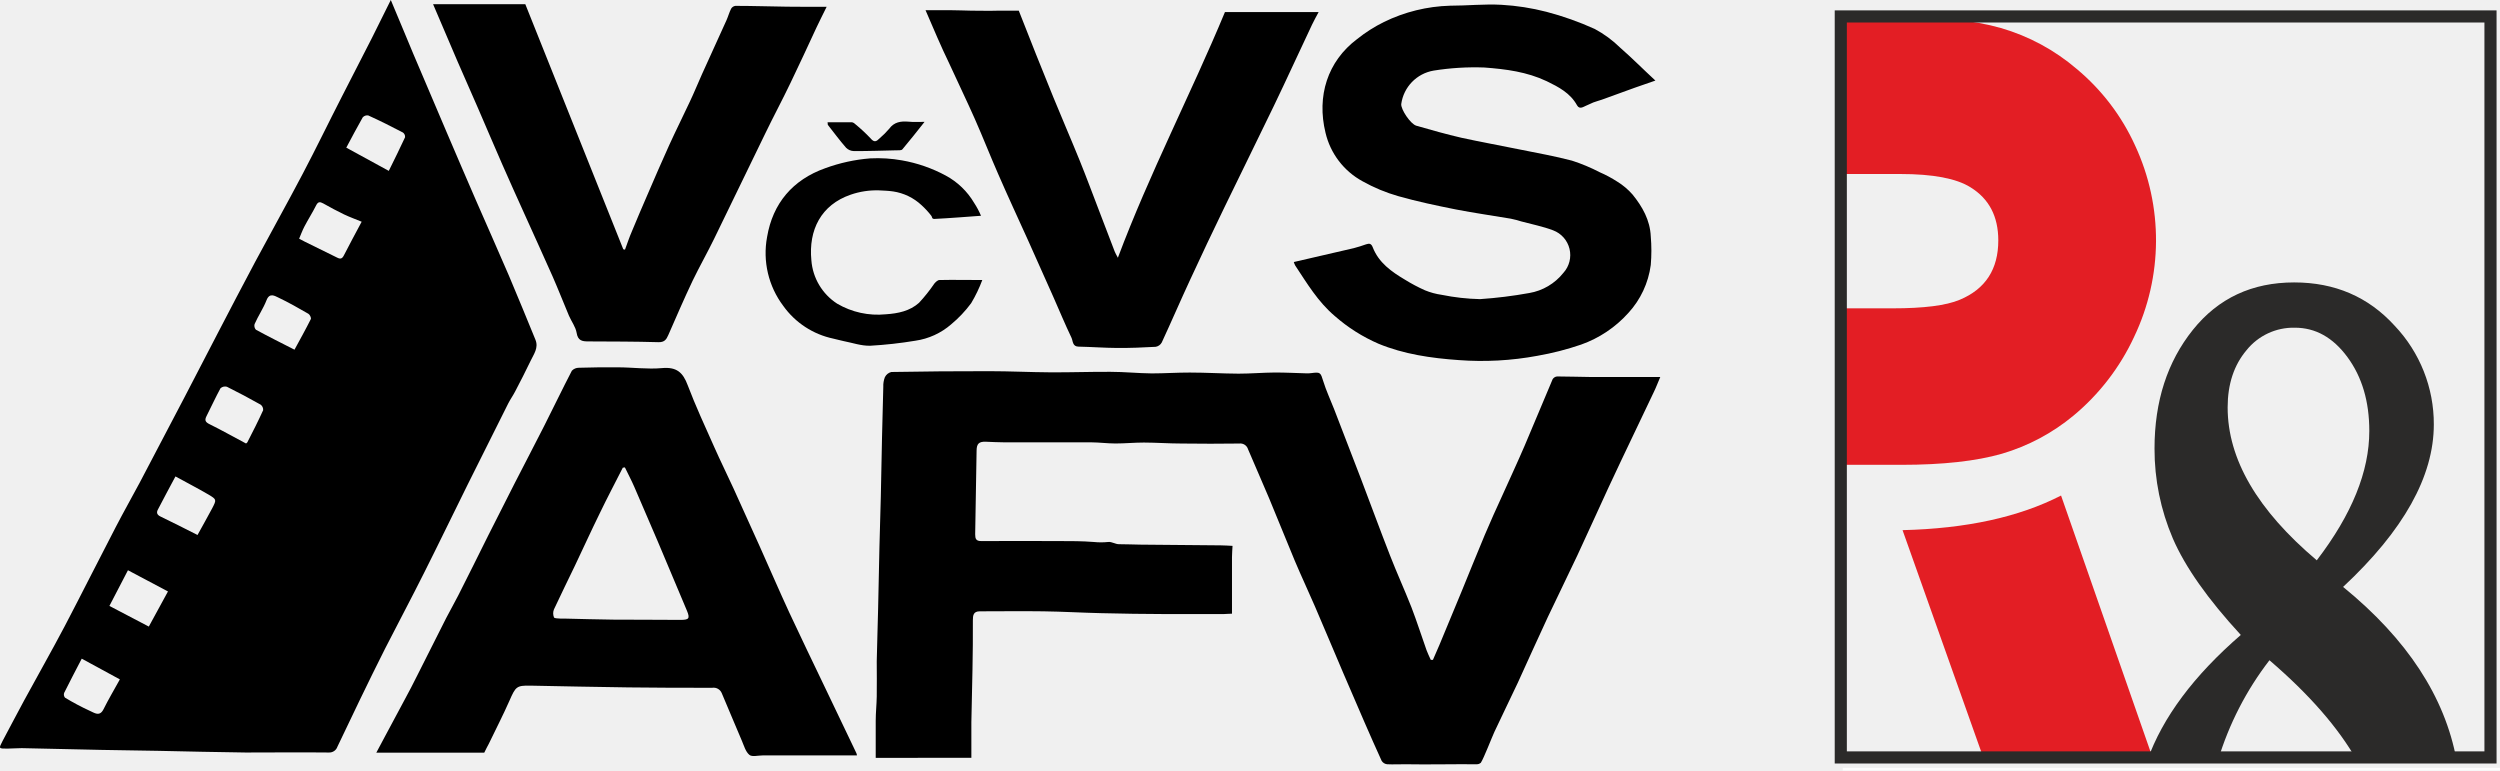
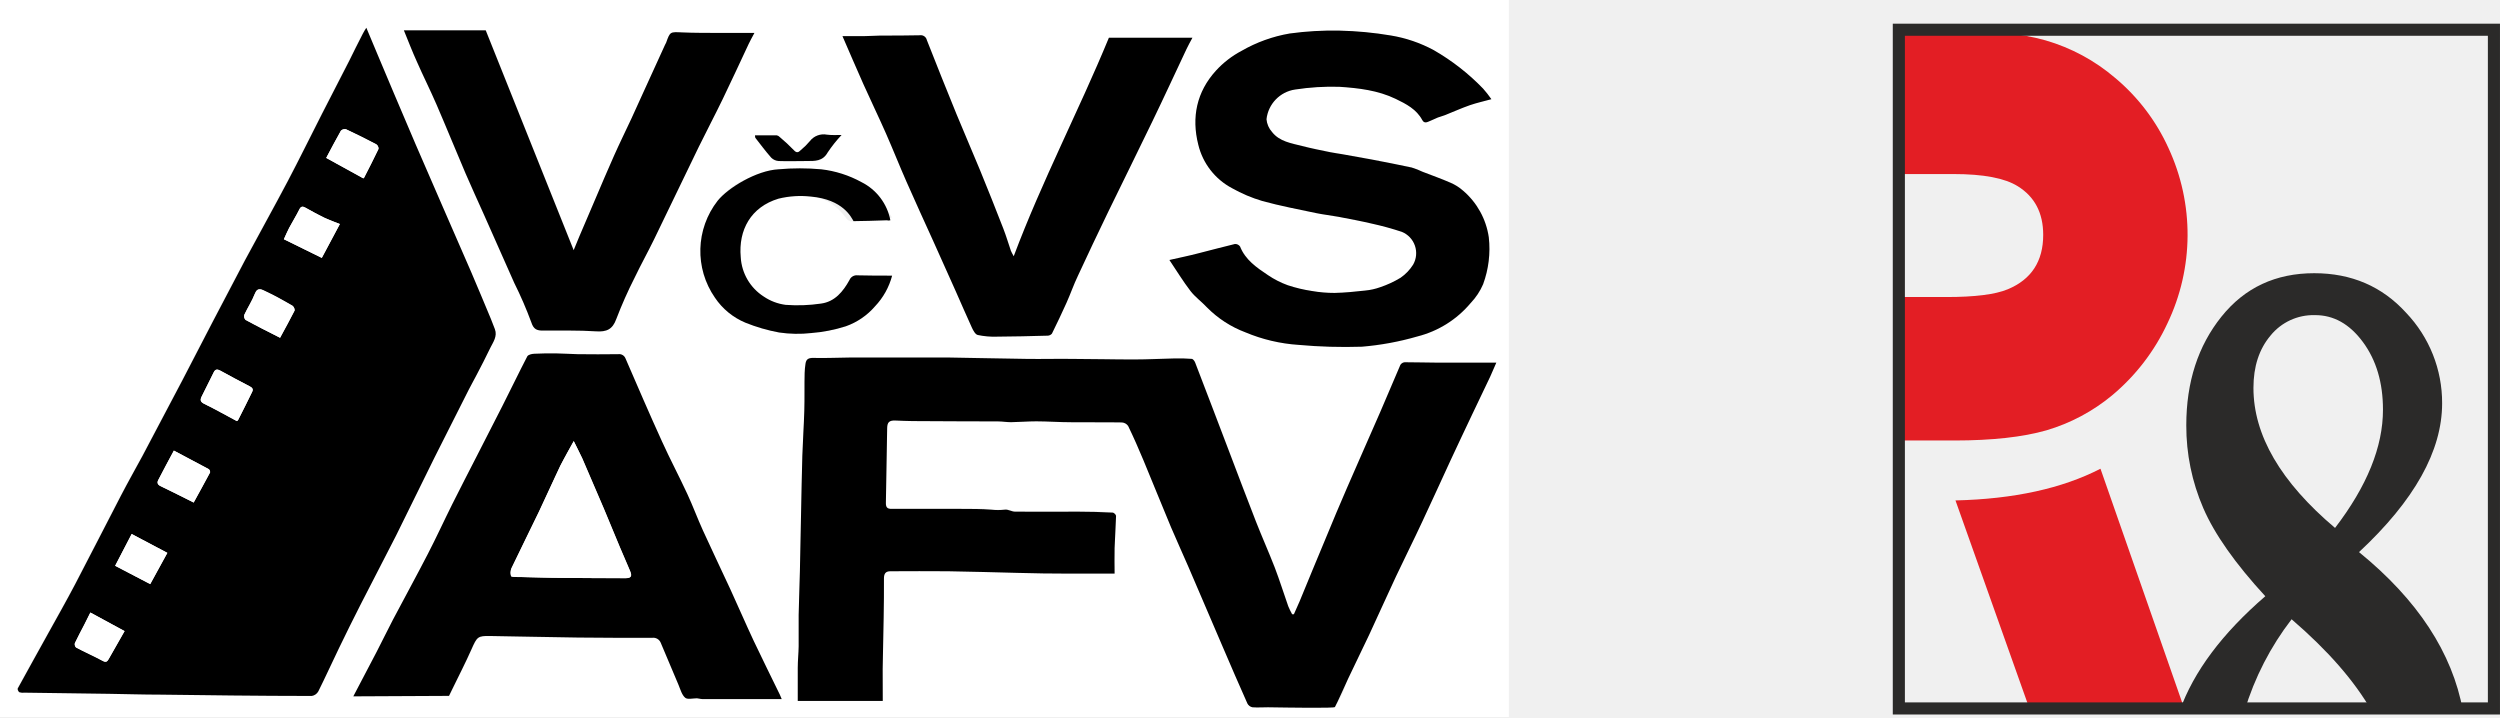
- <svg xmlns="http://www.w3.org/2000/svg" id="Vrstva_1" data-name="Vrstva 1" viewBox="0 0 583.61 179.87">
+ <svg xmlns="http://www.w3.org/2000/svg" id="Vrstva_1" data-name="Vrstva 1" viewBox="0 0 584.45 167.63">
  <defs>
-     <style>.cls-1{fill:#2b2a29;}.cls-2{fill:#e31e24;}.cls-3{fill:#fefefe;}.cls-4{fill:none;stroke:#2b2a29;stroke-miterlimit:22.93;stroke-width:2.83px;}</style>
+     <style>.cls-1{fill:#2b2a29;}.cls-2{fill:#e31e24;}.cls-3{fill:#fefefe;}.cls-4{fill:none;stroke:#2b2a29;stroke-miterlimit:22.93;stroke-width:2.83px;}.cls-5{fill:#fff;}</style>
  </defs>
-   <path class="cls-1" d="M543.44,475q12.24-16,12.23-30.16c0-6.88-1.7-12.61-5.1-17.23s-7.5-6.87-12.27-6.87A14.06,14.06,0,0,0,527,426c-2.92,3.47-4.4,7.91-4.4,13.34q0,18.14,20.82,35.71m-17.75,17.41q-11.54-12.52-15.86-22.51a52.94,52.94,0,0,1-4.28-21c0-11.06,3-20.26,8.94-27.69s13.86-11.09,23.66-11.09q14.25,0,23.44,10.09a33.29,33.29,0,0,1,9.16,23.07q0,18.18-21.18,37.92,22.42,18.26,26.49,40.45h-23.3q-6.51-11.44-20.38-23.33a72.62,72.62,0,0,0-12,23.33H503.87Q509.2,506.72,525.69,492.45Z" transform="translate(-2.57 -344.24)" />
-   <path class="cls-2" d="M465.58,521.16,446.71,468q22.29-.53,37-8.08l21.37,61.2Zm-33.29-68.41V416.22h12.13c7.21,0,12.44-.65,15.64-2,6-2.5,9-7.12,9-13.86,0-5.61-2.16-9.72-6.48-12.39-3.32-2.08-8.76-3.11-16.41-3.11h-13.9v-36.8H444q16.14,0,25.66,2.72a47.61,47.61,0,0,1,17.7,9.55A50.44,50.44,0,0,1,501,378.22a52.39,52.39,0,0,1-.25,44.69,52.75,52.75,0,0,1-14.13,18.35,46.86,46.86,0,0,1-16.71,8.9q-9,2.59-23.45,2.59Z" transform="translate(-2.57 -344.24)" />
-   <rect class="cls-3" x="430.19" y="179.25" width="153.42" height="0.62" />
-   <rect class="cls-4" x="429.72" y="3.84" width="151.67" height="172.98" />
-   <path d="M93.8,344.24c1.21,2.89,2.2,5.28,3.21,7.67q2,4.86,4.09,9.71l5.72,13.44c2.26,5.27,4.51,10.55,6.8,15.81,2.56,5.9,5.21,11.77,7.74,17.69,2.13,5,4.15,10,6.21,15,.77,1.88-.4,3.36-1.12,4.89-1.15,2.43-2.4,4.82-3.64,7.21-.49.94-1.12,1.82-1.6,2.77q-4.74,9.43-9.45,18.9c-3.39,6.83-6.7,13.7-10.13,20.52-3,6-6.12,11.84-9.15,17.78-2,3.93-3.91,7.89-5.84,11.85-1.78,3.68-3.52,7.39-5.3,11.07a2,2,0,0,1-2,1.36c-6.48-.07-13,0-19.42,0-6.77-.07-13.54-.26-20.31-.39-4.44-.08-8.87-.13-13.3-.22-6.22-.13-12.44-.29-18.66-.41-1.13,0-2.26.1-3.39.11-2.05,0-2,0-1.09-1.78,1.7-3.17,3.35-6.37,5.07-9.53,3.14-5.78,6.4-11.5,9.47-17.33,4-7.64,7.87-15.37,11.84-23,1.83-3.53,3.79-7,5.65-10.48q5.19-9.84,10.34-19.71c2.66-5.09,5.27-10.19,7.93-15.28,2.88-5.53,5.75-11.06,8.69-16.56,3.66-6.84,7.45-13.61,11.06-20.48,3.11-5.9,6-11.89,9.05-17.84,2.37-4.65,4.77-9.29,7.14-13.94C90.84,350.2,92.21,347.42,93.8,344.24ZM87,396c-1.45-.6-2.82-1.09-4.12-1.71-1.65-.79-3.26-1.66-4.85-2.56-.79-.44-1.23-.41-1.67.47-.85,1.68-1.86,3.27-2.73,4.93-.48.92-.83,1.9-1.23,2.83l1.27.67,7.65,3.77c.72.36,1.13.25,1.53-.55C84.11,401.35,85.49,398.86,87,396ZM60,447.77s.25-.15.33-.31C61.59,445,62.86,442.52,64,440a1.48,1.48,0,0,0-.57-1.29c-2.6-1.46-5.23-2.87-7.9-4.19a1.59,1.59,0,0,0-1.49.36c-1.16,2.13-2.17,4.35-3.27,6.52-.47.93-.27,1.38.71,1.86C54.31,444.65,57,446.19,60,447.77ZM48.68,469.13c1.18-2.14,2.35-4.2,3.46-6.3,1-1.94,1-2-.87-3.12-2.52-1.46-5.1-2.81-7.74-4.25-1.43,2.69-2.81,5.22-4.12,7.77-.34.65-.21,1.18.59,1.57C42.86,466.17,45.69,467.62,48.68,469.13Zm44.65-85c1.27-2.59,2.58-5.2,3.8-7.85a1.21,1.21,0,0,0-.48-1.09c-2.67-1.4-5.37-2.76-8.11-4a1.41,1.41,0,0,0-1.29.44c-1.33,2.33-2.57,4.71-3.84,7.08Zm-22,41.72c1.31-2.41,2.61-4.74,3.8-7.12.14-.27-.23-1.05-.57-1.24-2.31-1.33-4.63-2.66-7-3.78-.84-.39-2.07-1.22-2.78.63S62.83,418,62,419.9a1.38,1.38,0,0,0,.31,1.31C65.2,422.79,68.18,424.27,71.33,425.88ZM41.78,482.31l-9.34-4.95-4.33,8.33,9.2,4.82ZM30.55,502.84,21.65,498c-1.5,2.9-2.84,5.44-4.11,8a1.16,1.16,0,0,0,.2,1.1,57.25,57.25,0,0,0,5.84,3.1c1,.42,2.24,1.45,3.16-.4C27.86,507.54,29.16,505.36,30.55,502.84Z" transform="translate(-2.57 -344.24)" />
-   <path d="M207,521.16c0-2.81,0-5.73,0-8.64,0-1.89.21-3.78.24-5.66.05-2.75,0-5.5,0-8.25.08-4.09.23-8.17.32-12.25.12-4.82.19-9.63.31-14.45.09-3.9.23-7.79.32-11.69.11-4.6.18-9.2.28-13.8.09-4,.18-7.93.3-11.89a5.53,5.53,0,0,1,.37-2.24,2.28,2.28,0,0,1,1.5-1.21c7.62-.13,15.25-.21,22.87-.19,4.77,0,9.53.24,14.3.27s9.33-.15,14-.12c3.21,0,6.42.34,9.63.37,3,0,5.93-.21,8.89-.2,3.79,0,7.57.24,11.36.26,2.83,0,5.66-.25,8.5-.27,2.5,0,5,.13,7.52.2a7.41,7.41,0,0,0,1.05-.07c2.08-.27,2.09-.11,2.72,1.91.68,2.22,1.69,4.34,2.53,6.51q3.16,8.16,6.3,16.35c2.26,5.93,4.44,11.89,6.75,17.8,1.58,4.06,3.38,8,5,12.1,1.27,3.3,2.34,6.69,3.52,10,.28.78.66,1.52,1,2.28h.5c.51-1.17,1-2.33,1.52-3.5q2.63-6.29,5.22-12.59c1.79-4.36,3.54-8.74,5.37-13.09,1.26-3,2.62-6,4-9,1.76-3.92,3.58-7.82,5.28-11.77,2.22-5.17,4.34-10.39,6.55-15.56a1.38,1.38,0,0,1,1.05-.65c2.65,0,5.3.11,7.95.13,5.27,0,10.55,0,16.13,0-.59,1.36-1,2.5-1.55,3.6-1.6,3.4-3.23,6.79-4.85,10.18-1.9,4-3.83,8-5.7,12.05-2.44,5.26-4.8,10.56-7.26,15.82-2.26,4.83-4.64,9.6-6.91,14.43-2.38,5.09-4.67,10.23-7,15.32-1.79,3.83-3.67,7.61-5.45,11.44-.59,1.27-2.44,6.08-3.16,7.2a1.4,1.4,0,0,1-1.06.36c-5.43-.05-11.17.1-16.6,0-1.41,0-2.83.07-4.24,0a1.73,1.73,0,0,1-1.26-.79c-1.38-3-2.68-6-4-9q-2.52-5.79-5-11.59c-2.2-5.14-4.35-10.3-6.56-15.43-1.54-3.57-3.2-7.09-4.71-10.67-2-4.85-4-9.74-6-14.6-1.6-3.83-3.31-7.62-4.92-11.45a1.89,1.89,0,0,0-2.06-1.34q-6.72.09-13.44,0c-2.94,0-5.88-.22-8.81-.23-2.21,0-4.42.22-6.63.22-1.9,0-3.79-.26-5.69-.27-6.76,0-13.52,0-20.28,0-1.43,0-2.86-.09-4.29-.14-1.62-.06-2.15.46-2.17,2.06q-.15,9.78-.33,19.54c0,1.06.2,1.6,1.44,1.59,6.07-.05,12.14,0,18.21,0,2.68,0,5.37,0,8,.21a16.29,16.29,0,0,0,3.42,0c.81-.09,1.67.53,2.51.52,1.66,0,3.3.08,4.95.1,6.27.08,12.53.11,18.8.17.91,0,1.83.08,2.75.12-.05.87-.12,1.75-.13,2.62,0,4.36,0,8.71,0,13.21-.84,0-1.39.09-1.93.09-4.56,0-9.12,0-13.68,0-5,0-9.93-.1-14.9-.21-4.5-.1-9-.37-13.5-.43-5-.07-9.92,0-14.88,0-1.52,0-1.59,1-1.6,2.09,0,3.85,0,7.7-.09,11.54-.06,4.09-.2,8.17-.26,12.25,0,2.81,0,5.62,0,8.31Z" transform="translate(-2.57 -344.24)" />
-   <path d="M115.62,519.94H90.42c.65-1.21,1.33-2.48,2-3.75,1.55-2.9,3.12-5.79,4.66-8.7,1-1.8,1.91-3.62,2.83-5.44,2.28-4.51,4.53-9,6.82-13.53.9-1.77,1.91-3.48,2.8-5.25,2.36-4.65,4.68-9.33,7-14q3.08-6.11,6.18-12.2c2.27-4.44,4.59-8.85,6.84-13.29s4.29-8.71,6.52-13a2.24,2.24,0,0,1,1.65-.69c3-.09,6-.13,9.06-.1,3.44,0,6.92.49,10.33.18s4.88,1,6,4c1.86,4.9,4.07,9.66,6.2,14.44,1.43,3.23,3,6.39,4.47,9.6q3.07,6.73,6.11,13.51c2.32,5.17,4.56,10.38,6.94,15.53,2.66,5.73,5.43,11.41,8.15,17.11q3.75,7.84,7.5,15.68a1.73,1.73,0,0,1,.14.55H180.73l-.15,0c-1.05,0-2.45.39-3.07-.13-.89-.74-1.26-2.14-1.76-3.3-1.59-3.7-3.12-7.42-4.7-11.13a2.06,2.06,0,0,0-2.22-1.23c-6.53,0-13.06,0-19.59-.09-7.61-.09-15.21-.27-22.81-.41-3.27-.06-3.48.21-4.92,3.49s-3.23,6.76-4.86,10.14C116.35,518.5,116,519.13,115.62,519.94Zm32.83-66.59-.49.07c-1.79,3.53-3.63,7-5.36,10.6-2,4.07-3.88,8.2-5.83,12.3-1.62,3.39-3.3,6.76-4.88,10.17a2.47,2.47,0,0,0,0,1.87c.13.28,1,.23,1.58.29a9.73,9.73,0,0,0,1.08,0c3.72.08,7.44.2,11.16.24,5.24.05,10.49,0,15.73.06,1.95,0,2.24-.33,1.51-2.1q-3.39-8.12-6.83-16.22-2.7-6.35-5.45-12.67C150,456.4,149.18,454.88,148.45,453.35Z" transform="translate(-2.57 -344.24)" />
-   <path d="M304.6,405.41c4.73-1.09,9.35-2.15,14-3.24,1-.24,1.94-.58,2.89-.9.74-.25,1.19-.19,1.53.68,1.4,3.62,4.39,5.72,7.56,7.6a39.27,39.27,0,0,0,4.62,2.45,16.38,16.38,0,0,0,3.95,1.07,50.36,50.36,0,0,0,8.93,1,103.64,103.64,0,0,0,11.46-1.42,12.94,12.94,0,0,0,8-4.72,6.17,6.17,0,0,0-2.4-9.92c-2.38-.91-4.93-1.4-7.4-2.07a24.65,24.65,0,0,0-2.49-.65c-4.27-.73-8.55-1.32-12.79-2.15-4.51-.9-9-1.84-13.44-3.1a39,39,0,0,1-8.37-3.48A17.44,17.44,0,0,1,312,375.22c-2.08-8.54.46-16.65,7.37-21.85a34.43,34.43,0,0,1,6.28-4,37.55,37.55,0,0,1,15.43-3.8c4,0,8-.43,12-.21A54.29,54.29,0,0,1,363.59,347,70.9,70.9,0,0,1,374.85,351a25.89,25.89,0,0,1,5.93,4.36c2.74,2.39,5.32,5,8.23,7.69-1.89.65-3.31,1.13-4.73,1.64l-7.77,2.82c-.67.24-1.37.4-2,.65s-1.09.53-1.65.74-1.53,1-2.13-.06c-1.58-2.88-4.31-4.29-7.08-5.64C359,361,354.12,360.38,349.1,360a60.84,60.84,0,0,0-11.85.72,9.19,9.19,0,0,0-7.57,7.82c-.09,1.27,2.17,4.66,3.53,5.05,3.49,1,7,2,10.52,2.81,4.57,1,9.2,1.83,13.8,2.77,4,.81,8.06,1.53,12,2.57a41.62,41.62,0,0,1,6.49,2.71,28.15,28.15,0,0,1,4.09,2.19,15.54,15.54,0,0,1,3.56,3c2.3,2.83,4.1,6,4.26,9.77a38.45,38.45,0,0,1,0,6.7,20.53,20.53,0,0,1-5.25,11.21,26.9,26.9,0,0,1-11,7.36,66.76,66.76,0,0,1-10.21,2.62,71.32,71.32,0,0,1-18.39,1c-6.39-.45-12.76-1.36-18.71-3.82A38.82,38.82,0,0,1,314.15,418c-3.93-3.34-6.46-7.61-9.22-11.78A4.62,4.62,0,0,1,304.6,405.41Z" transform="translate(-2.57 -344.24)" />
-   <path d="M195.55,345.82c-.93,1.89-1.67,3.34-2.37,4.83-2,4.31-4,8.65-6.07,12.94-1.91,4-4,7.88-5.91,11.84-4,8.17-7.91,16.37-11.91,24.53-1.6,3.28-3.4,6.45-5,9.75-2,4.21-3.84,8.48-5.71,12.75-.46,1.07-.93,1.7-2.32,1.66-5.46-.16-10.93-.15-16.4-.18-1.38,0-2.39-.17-2.68-2-.23-1.39-1.21-2.65-1.79-4-1.29-3.05-2.49-6.14-3.82-9.17-2.13-4.83-4.35-9.63-6.51-14.45-1.77-3.93-3.56-7.85-5.28-11.8-1.9-4.32-3.73-8.67-5.61-13-1.59-3.65-3.21-7.29-4.79-10.94-1.9-4.4-3.77-8.82-5.71-13.36H125.2q11.42,28.53,22.87,57.21l.4.09c.53-1.43,1-2.87,1.61-4.27,1.18-2.86,2.4-5.7,3.63-8.54,1.68-3.88,3.34-7.78,5.1-11.63,1.55-3.4,3.23-6.74,4.81-10.13,1-2.11,1.87-4.26,2.82-6.38,1.9-4.21,3.83-8.41,5.73-12.62.39-.88.64-1.82,1.07-2.67a1.35,1.35,0,0,1,1-.67c4,0,8.06.14,12.09.19C189.25,345.85,192.19,345.82,195.55,345.82Z" transform="translate(-2.57 -344.24)" />
-   <path d="M218.63,346.62h5.8c1.63,0,3.26.09,4.88.11,2.09,0,4.18.07,6.27,0,1.2,0,4,0,4.82,0,2.56,6.55,5.42,13.74,8.08,20.25,2,4.9,4.12,9.76,6.11,14.67,1.59,3.92,3.06,7.9,4.58,11.85,1.21,3.16,2.41,6.32,3.63,9.48.12.32.31.62.73,1.43,7.42-19.78,17-38.12,25-57.36h21.87c-.58,1.1-1.1,2-1.54,2.94-3,6.34-5.9,12.71-8.93,19-3.81,7.92-7.73,15.79-11.55,23.7q-4.08,8.41-8,16.9c-2.25,4.85-4.36,9.76-6.61,14.61a2,2,0,0,1-1.4,1c-3,.17-6,.29-9,.27s-6-.25-9-.31c-1.47,0-1.31-1.33-1.67-2.08-1.5-3.14-2.84-6.37-4.25-9.56q-2.91-6.55-5.85-13.1c-2.34-5.18-4.74-10.33-7-15.53-1.87-4.26-3.56-8.59-5.44-12.84s-4-8.62-6-13C222.24,355.1,220.52,351,218.63,346.62Z" transform="translate(-2.57 -344.24)" />
-   <path d="M231.58,394.61c-1,.07-8.24.63-10.9.74-.53,0-.46-.25-.65-.67a18.89,18.89,0,0,0-2.34-2.55,12.38,12.38,0,0,0-6.62-3.2c-1.12-.16-2.23-.2-3.31-.25a18.49,18.49,0,0,0-6.59,1c-6.93,2.38-9.88,8.24-9.19,15.32A13.24,13.24,0,0,0,198,415.13a18.75,18.75,0,0,0,11.34,2.48c2.89-.19,5.61-.76,7.76-2.67a37.7,37.7,0,0,0,3.58-4.49c.31-.37.79-.84,1.2-.84,3.19-.07,6.38,0,10,0a33.18,33.18,0,0,1-2.6,5.41,28.24,28.24,0,0,1-4.66,4.93,16.28,16.28,0,0,1-8.37,3.83,98.67,98.67,0,0,1-10.52,1.17c-2.08.06-4.18-.69-6.26-1.09-.8-.16-1.57-.4-2.37-.57a19.22,19.22,0,0,1-11.68-7.64,20.49,20.49,0,0,1-3.78-16.08c1.32-7.87,6-13.37,13.57-16.06a39.69,39.69,0,0,1,10.52-2.3,32.64,32.64,0,0,1,7.42.47,33.9,33.9,0,0,1,10.19,3.54,17.1,17.1,0,0,1,6.64,6.39A19.11,19.11,0,0,1,231.58,394.61Z" transform="translate(-2.57 -344.24)" />
-   <path d="M218.4,372.69c-1.77,2.22-3.43,4.36-5.18,6.42-.24.29-1,.2-1.47.22-3.28.08-6.56.19-9.83.18a2.68,2.68,0,0,1-1.83-.77c-1.49-1.71-2.85-3.54-4.25-5.33-.08-.1,0-.3-.08-.63,1.93,0,3.84,0,5.73,0a1.45,1.45,0,0,1,.75.45,37.72,37.72,0,0,1,3.58,3.33c.83,1,1.35.72,2.06,0a20.88,20.88,0,0,0,2.26-2.25c1.16-1.6,2.71-1.81,4.48-1.67C215.79,372.76,217,372.69,218.4,372.69Z" transform="translate(-2.57 -344.24)" />
+   <path class="cls-1" d="M546.5,485q11.24-14.66,11.22-27.67,0-9.45-4.68-15.8t-11.26-6.3A12.9,12.9,0,0,0,531.44,440c-2.68,3.18-4,7.25-4,12.24q0,16.62,19.09,32.75m-16.28,16q-10.58-11.49-14.54-20.65A48.31,48.31,0,0,1,511.74,461c0-10.14,2.75-18.58,8.21-25.4s12.71-10.17,21.7-10.17q13.07,0,21.49,9.26a30.47,30.47,0,0,1,8.41,21.15q0,16.7-19.43,34.79,20.57,16.74,24.3,37.1H555.05q-6-10.49-18.69-21.4a66.65,66.65,0,0,0-11,21.4H510.2Q515.09,514,530.22,500.94Z" transform="translate(-0.63 -361.56)" />
+   <path class="cls-2" d="M475.09,527.27l-17.31-48.72q20.43-.48,33.9-7.41l19.61,56.13Zm-30.54-62.74V431h11.13c6.61,0,11.4-.59,14.34-1.82,5.5-2.29,8.27-6.53,8.27-12.71,0-5.15-2-8.92-5.94-11.37-3.05-1.9-8-2.85-15.05-2.85H444.55V368.51h10.77q14.79,0,23.53,2.49a43.74,43.74,0,0,1,16.24,8.76,46.26,46.26,0,0,1,12.48,16.4,48.06,48.06,0,0,1-.24,41A48.58,48.58,0,0,1,494.38,454a43.16,43.16,0,0,1-15.33,8.16q-8.26,2.37-21.51,2.38Z" transform="translate(-0.63 -361.56)" />
+   <rect class="cls-3" x="443.91" y="165.62" width="136.72" height="0.55" />
+   <rect class="cls-4" x="443.91" y="6.95" width="139.12" height="158.67" />
+   <path class="cls-5" d="M.63,529.18V361.56H353.37V529.18ZM86.27,368.05a15.69,15.69,0,0,0-1,1.46c-1.06,2.07-2.07,4.16-3.12,6.22-2.1,4.11-4.23,8.2-6.32,12.31-2.7,5.29-5.31,10.63-8.08,15.89-3.27,6.2-6.69,12.32-10,18.49-2.54,4.74-5,9.51-7.49,14.27s-4.78,9.25-7.19,13.87q-4.61,8.79-9.26,17.55c-1.63,3.08-3.35,6.12-5,9.22-3.6,6.91-7.11,13.86-10.73,20.76-2.05,3.9-4.23,7.75-6.37,11.61-2.35,4.26-4.73,8.5-7.06,12.77-.1.19.16.77.39.89a2.88,2.88,0,0,0,1.22.09l19.81.27c4,.06,7.91.14,11.87.19q8.38.12,16.78.2c6.22.06,12.45.13,18.67.11A2.13,2.13,0,0,0,75,523.16c1.67-3.35,3.21-6.76,4.84-10.12s3.36-6.89,5.11-10.31c2.72-5.33,5.53-10.62,8.23-16,3.06-6.07,6-12.19,9-18.27,2.64-5.3,5.32-10.57,8-15.85.59-1.17,1.25-2.31,1.85-3.48,1.08-2.09,2.17-4.18,3.19-6.3.66-1.36,1.68-2.67,1.07-4.34-.29-.81-.6-1.6-.93-2.39-1.55-3.7-3.08-7.41-4.67-11.1-2.29-5.3-4.62-10.59-6.93-15.9q-3-6.9-6-13.82-2.6-6-5.15-12.1L89,374.56ZM207,525.42c0-2.49,0-5,0-7.6.06-4,.17-8,.23-12,0-3.06,0-6.12.07-9.19,0-.94.26-1.67,1.48-1.66,4.52,0,9,0,13.55,0,5.43.07,10.85.26,16.28.38q5.88.12,11.76.17c3.53,0,7.05,0,10.85,0,0-2.1-.05-4.05,0-6,.08-2.49.27-5,.34-7.48,0-.27-.5-.77-.79-.78q-4-.19-8.06-.22c-4.93,0-9.85,0-14.77,0-.8,0-1.62-.58-2.38-.47a14.18,14.18,0,0,1-3.19,0c-2.34-.19-4.69-.17-7-.18-5.42,0-10.84,0-16.26,0-1,0-1.38-.32-1.36-1.34.12-5.85.21-11.7.3-17.54,0-1.37.46-1.81,1.86-1.78s2.74.12,4.11.13c6.67,0,13.34,0,20,.08,1,0,2,.19,3,.18,2,0,3.94-.21,5.91-.2,2.71,0,5.42.18,8.13.21,4,0,7.91,0,11.86.05a1.9,1.9,0,0,1,1.47.83c1.26,2.64,2.44,5.33,3.57,8,2.17,5.2,4.26,10.44,6.44,15.64,1.31,3.11,2.74,6.17,4.07,9.27,2.71,6.27,5.38,12.56,8.08,18.84,1.88,4.38,3.77,8.77,5.72,13.13a1.69,1.69,0,0,0,1.17.88c1.2.11,2.42,0,3.64,0,4.84.07,9.69.15,14.53.2.39,0,1,0,1.12-.26a23.93,23.93,0,0,0,1.83-3.23c.5-1.1.75-2.32,1.26-3.41,1.59-3.41,3.29-6.77,4.88-10.18,2.12-4.54,4.15-9.12,6.28-13.66,2-4.3,4.15-8.55,6.17-12.86,2.24-4.76,4.4-9.56,6.61-14.33,1.65-3.55,3.34-7.08,5-10.62,1.42-3,2.85-6,4.27-8.95.47-1,.89-2,1.43-3.27h-14.2c-2.41,0-4.82-.1-7.23-.09a1.34,1.34,0,0,0-1,.62c-1.6,3.64-3.11,7.32-4.7,11-2.57,5.91-5.2,11.79-7.76,17.71-1.7,3.93-3.33,7.89-5,11.85-2,4.91-4.06,9.82-6.1,14.73-.43,1-.89,2-1.33,3l-.42,0a18.56,18.56,0,0,1-.9-1.85c-1.07-3-2-6.09-3.16-9.07-1.39-3.63-3-7.17-4.41-10.78C292.17,478,290.12,472.48,288,467c-2.64-6.93-5.27-13.86-7.94-20.78-.13-.35-.51-.84-.81-.86a38.85,38.85,0,0,0-4-.1c-3.15.06-6.29.23-9.43.24-4.82,0-9.64-.1-14.46-.13-3.54,0-7.08.08-10.62,0-6.2-.08-12.4-.24-18.6-.33-3.48-.05-7,0-10.44,0-4,0-8,0-12,0-2.94,0-5.89.18-8.83.1-1.16,0-1.75.25-1.9,1.36a17.52,17.52,0,0,0-.2,2.16c0,3,0,5.9-.08,8.85-.1,3.49-.35,7-.46,10.47-.14,4.52-.21,9.05-.3,13.58s-.17,8.95-.27,13.42c-.08,3.41-.22,6.82-.29,10.23,0,2.45,0,4.9,0,7.35,0,1.68-.18,3.36-.21,5,0,2.63,0,5.27,0,7.76ZM83.23,524.35h22.4c.34-.68.59-1.21.84-1.73,1.48-3,3-6.06,4.41-9.16,1.3-2.93,1.46-3.16,4.38-3.11,6.83.11,13.66.27,20.49.36,5.79.07,11.57.08,17.35.07a1.87,1.87,0,0,1,2,1.09c1.41,3.31,2.78,6.62,4.19,9.92.45,1,.77,2.28,1.56,3,.56.46,1.8.09,2.74.12.41,0,.81.18,1.21.18h18.6c-.12-.3-.25-.65-.42-1-2-4.2-4.14-8.37-6.12-12.6-1.88-4-3.63-8.07-5.47-12.08-2.11-4.58-4.31-9.12-6.39-13.71-1.29-2.83-2.36-5.75-3.67-8.57-1.91-4.12-4-8.13-5.91-12.26-2.92-6.43-5.72-12.92-8.53-19.4a1.58,1.58,0,0,0-1.7-1q-4.74,0-9.5,0c-1.62,0-3.24-.16-4.87-.18s-3.53,0-5.28.08c-.56,0-1.4.23-1.61.61-2,3.84-3.87,7.74-5.82,11.6s-4,7.82-6,11.74c-1.91,3.73-3.85,7.46-5.72,11.22s-3.74,7.82-5.73,11.67c-2.65,5.14-5.43,10.2-8.13,15.32-1.31,2.48-2.52,5-3.81,7.51C86.88,517.42,85.05,520.89,83.23,524.35Zm266.06-139.6a27.22,27.22,0,0,0-1.94-2.46,51.93,51.93,0,0,0-11.54-9,32.08,32.08,0,0,0-10-3.42,82.9,82.9,0,0,0-12-1.14,74.62,74.62,0,0,0-11.67.67A34,34,0,0,0,291,373.47a22.13,22.13,0,0,0-6,4.64c-4.48,4.93-5.75,10.88-4.11,17.32a15.63,15.63,0,0,0,7.88,10.14,34.07,34.07,0,0,0,7.08,3c4.13,1.14,8.35,1.93,12.54,2.82,1.73.36,3.5.55,5.24.87,2.62.5,5.25,1,7.84,1.6a70.49,70.49,0,0,1,7,1.92,5.39,5.39,0,0,1,2.64,7.67,10.56,10.56,0,0,1-2.93,3.06,23.74,23.74,0,0,1-4.79,2.22,14.38,14.38,0,0,1-3.45.77c-2.38.26-4.78.51-7.18.56a30.51,30.51,0,0,1-5.3-.45,34,34,0,0,1-5.66-1.35,20.84,20.84,0,0,1-4.63-2.36c-2.63-1.76-5.28-3.55-6.53-6.7a1.38,1.38,0,0,0-1.18-.58c-2.85.67-5.66,1.46-8.49,2.16-2.19.54-4.39,1-6.84,1.58,1.71,2.54,3.2,5,4.94,7.26,1.1,1.42,2.62,2.51,3.85,3.83a25,25,0,0,0,9,5.83,38.56,38.56,0,0,0,12.35,2.92,120.94,120.94,0,0,0,14.85.43,66.13,66.13,0,0,0,13-2.4,23.88,23.88,0,0,0,12.43-7.85,14.84,14.84,0,0,0,2.91-4.4A24,24,0,0,0,348.72,417a17.65,17.65,0,0,0-6-10.9,10.94,10.94,0,0,0-2.95-1.87c-2.14-.94-4.35-1.71-6.53-2.56a17.9,17.9,0,0,0-2.56-1c-3.13-.68-6.29-1.28-9.44-1.89-2.26-.43-4.52-.82-6.79-1.22-.93-.17-1.88-.28-2.8-.47-2.21-.46-4.42-.89-6.59-1.45-2.51-.65-5.22-1-7-3.25a5.13,5.13,0,0,1-1.31-3,7.89,7.89,0,0,1,6.69-6.95,57.09,57.09,0,0,1,10.3-.64c4.58.3,9.06.81,13.22,2.83,2.43,1.18,4.85,2.41,6.21,4.95.53,1,1.26.4,1.9.17s1.13-.53,1.72-.76,1.13-.34,1.68-.56c1.95-.78,3.87-1.64,5.86-2.34C345.89,385.59,347.52,385.24,349.29,384.75ZM95.05,368.65c1,2.5,2,4.93,3,7.31,1.48,3.34,3.13,6.61,4.58,10,2.33,5.38,4.53,10.82,6.84,16.22,1.37,3.19,2.84,6.35,4.25,9.52l7.1,16a92.68,92.68,0,0,1,4,9.24c.54,1.67,1.34,1.9,2.71,1.91,4.15,0,8.3-.09,12.43.18,2.48.16,3.85-.46,4.73-2.92A102.52,102.52,0,0,1,149,426.4c1.44-3,3.07-5.93,4.53-8.93,3.51-7.2,7-14.44,10.46-21.64,1.83-3.74,3.78-7.41,5.59-11.16,2.07-4.26,4-8.57,6.05-12.85.37-.78.8-1.54,1.36-2.6h-8.5c-2.78,0-5.57,0-8.35-.12s-2.83-.21-3.75,2.37c-.06.17-.17.32-.25.49L151,383.33c-.9,2-1.78,3.94-2.69,5.91-1.37,2.94-2.79,5.85-4.12,8.81-1.47,3.28-2.86,6.59-4.27,9.89q-1.91,4.43-3.78,8.84c-.42,1-.82,2-1.35,3.27l-20.56-51.4ZM197.58,370c1.67,3.84,3.24,7.53,4.88,11.19,1.73,3.87,3.58,7.68,5.29,11.56s3.16,7.56,4.81,11.31c2.06,4.68,4.21,9.31,6.31,14,1.74,3.85,3.47,7.69,5.18,11.55,1.27,2.84,2.48,5.7,3.78,8.52.31.68.8,1.62,1.38,1.76a18.31,18.31,0,0,0,4.44.39c4,0,7.94-.12,11.91-.23a1.34,1.34,0,0,0,1-.48c1.17-2.38,2.32-4.77,3.4-7.19.94-2.09,1.71-4.26,2.68-6.34q3.48-7.5,7.08-14.95C263.15,404,266.65,397,270,389.94c2.71-5.63,5.31-11.3,8-16.95.39-.84.86-1.64,1.38-2.63H259.87c-7,17.13-15.64,33.47-22.25,51.09a13.76,13.76,0,0,1-.65-1.24c-.6-1.75-1.12-3.52-1.79-5.24q-2.67-6.86-5.45-13.67c-1.79-4.36-3.69-8.68-5.48-13.05q-3.52-8.64-6.94-17.33a1.46,1.46,0,0,0-1.67-1.13c-3.07.07-6.13,0-9.2.07-1.19,0-2.39.1-3.59.12C201.16,370,199.47,370,197.58,370Zm11.61,56c-2.8,0-5.46,0-8.12,0a1.81,1.81,0,0,0-1.9,1.1c-1.48,2.67-3.4,5.06-6.64,5.5a37.63,37.63,0,0,1-8.28.3,11.84,11.84,0,0,1-5.12-1.94,11.71,11.71,0,0,1-5.38-9.2c-.58-6.38,2.38-11.74,8.83-13.69a21.73,21.73,0,0,1,7.54-.49c3.63.18,6.17,2.14,8.24,4.86a1.78,1.78,0,0,0,1.78.89c2.77-.25,5.54-.41,8.32-.63.19,0,.37-.19.68-.36a15.67,15.67,0,0,1-1.18-1.84,13.84,13.84,0,0,0-6.08-6,30,30,0,0,0-9.29-3.33,42.62,42.62,0,0,0-10,0c-1.64.12-3.2,1.06-4.84,1.42a16.43,16.43,0,0,0-9.37,5.92,19.12,19.12,0,0,0-.64,22.67A16,16,0,0,0,174.9,437a40.7,40.7,0,0,0,7.91,2.31,29.4,29.4,0,0,0,7.5.13,35.57,35.57,0,0,0,8.08-1.58,16.07,16.07,0,0,0,6.83-4.67A16.49,16.49,0,0,0,209.19,426Zm-11.82-32.87c-1.31,0-2.37.06-3.42,0a4.08,4.08,0,0,0-4,1.51,16.18,16.18,0,0,1-2.12,2.1c-.55.52-1,.7-1.64,0a41.5,41.5,0,0,0-3.29-3.06,1.29,1.29,0,0,0-.67-.39c-1.69,0-3.38,0-5.11,0,0,.32,0,.49.09.58,1.22,1.56,2.4,3.16,3.71,4.64a2.72,2.72,0,0,0,1.73.78c2.2.08,4.4,0,6.6,0,1.89,0,3.7.08,4.86-2A31.22,31.22,0,0,1,197.37,393.12Z" transform="translate(-0.63 -361.56)" />
+   <path d="M86.27,368.05,89,374.56l3.65,8.66q2.56,6,5.15,12.1,3,6.92,6,13.82c2.31,5.31,4.64,10.6,6.93,15.9,1.59,3.69,3.12,7.4,4.67,11.1.33.79.64,1.58.93,2.39.61,1.67-.41,3-1.07,4.34-1,2.12-2.11,4.21-3.19,6.3-.6,1.17-1.26,2.31-1.85,3.48-2.67,5.28-5.35,10.55-8,15.85-3,6.08-6,12.2-9,18.27-2.7,5.34-5.51,10.63-8.23,16-1.75,3.42-3.44,6.86-5.11,10.31s-3.17,6.77-4.84,10.12a2.13,2.13,0,0,1-1.52,1.06c-6.22,0-12.45-.05-18.67-.11q-8.4-.09-16.78-.2c-4,0-7.91-.13-11.87-.19l-19.81-.27a2.88,2.88,0,0,1-1.22-.09c-.23-.12-.49-.7-.39-.89,2.33-4.27,4.71-8.51,7.06-12.77,2.14-3.86,4.32-7.71,6.37-11.61,3.62-6.9,7.13-13.85,10.73-20.76,1.61-3.1,3.33-6.14,5-9.22q4.65-8.78,9.26-17.55c2.41-4.62,4.78-9.25,7.19-13.87s5-9.53,7.49-14.27c3.31-6.17,6.73-12.29,10-18.49,2.77-5.26,5.38-10.6,8.08-15.89,2.09-4.11,4.22-8.2,6.32-12.31,1-2.06,2.06-4.15,3.12-6.22A15.69,15.69,0,0,1,86.27,368.05Zm-6.19,45.89c-1.22-.49-2.44-.9-3.59-1.46-1.51-.72-3-1.55-4.44-2.36-.69-.39-1.09-.34-1.47.46-.72,1.46-1.6,2.84-2.36,4.28-.44.83-.79,1.7-1.22,2.63l8.86,4.36C77.31,419.12,78.63,416.66,80.08,413.94ZM56,460c.07-.07.26-.17.33-.32,1.1-2.16,2.19-4.33,3.25-6.51.34-.68,0-1-.67-1.34-2.29-1.17-4.55-2.4-6.8-3.63-.64-.35-1.14-.34-1.48.34-1,1.9-1.88,3.8-2.84,5.7-.43.85-.3,1.3.66,1.77C51,457.26,53.4,458.65,56,460Zm-14.72,6.87c-1.26,2.37-2.49,4.62-3.66,6.9-.3.57-.2,1.05.52,1.4,2.58,1.23,5.12,2.53,7.76,3.85,1.3-2.37,2.59-4.7,3.84-7.05a.87.87,0,0,0-.31-.75C46.79,469.82,44.12,468.41,41.29,466.91Zm35.6-68.42c3,1.67,5.85,3.21,8.68,4.78a.45.45,0,0,0,.17-.13c1.14-2.24,2.31-4.48,3.38-6.75a1.22,1.22,0,0,0-.5-1.06c-2.35-1.23-4.72-2.42-7.12-3.54a1.27,1.27,0,0,0-1.17.36C79.14,394.22,78,396.35,76.89,398.49Zm-10.77,42c1.16-2.15,2.32-4.23,3.39-6.35a1.32,1.32,0,0,0-.52-1.11c-2.06-1.18-4.13-2.36-6.29-3.36-.76-.35-1.85-1.07-2.48.56s-1.69,3.27-2.47,4.93a1.23,1.23,0,0,0,.28,1.17C60.64,437.77,63.3,439.1,66.12,440.53ZM39.75,490.81l-8.34-4.41-3.86,7.43,8.2,4.28Zm-18,13.95c-.58,1.16-1,2-1.42,2.82-.74,1.45-1.52,2.87-2.21,4.33a1.08,1.08,0,0,0,.27,1c2.06,1.08,4.18,2,6.23,3.13.75.41,1.06.2,1.4-.41,1.2-2.12,2.4-4.23,3.72-6.54Z" transform="translate(-0.63 -361.56)" />
+   <path d="M207,525.42H187.13c0-2.49,0-5.13,0-7.76,0-1.69.19-3.37.21-5,0-2.45,0-4.9,0-7.35.07-3.41.21-6.82.29-10.23.1-4.47.17-8.95.27-13.42s.16-9.06.3-13.58c.11-3.49.36-7,.46-10.47.09-2.95,0-5.9.08-8.85a17.52,17.52,0,0,1,.2-2.16c.15-1.11.74-1.39,1.9-1.36,2.94.08,5.89-.08,8.83-.1,4,0,8,0,12,0,3.48,0,7,0,10.44,0,6.2.09,12.4.25,18.6.33,3.54.05,7.08-.05,10.62,0,4.82,0,9.64.14,14.46.13,3.14,0,6.28-.18,9.43-.24a38.85,38.85,0,0,1,4,.1c.3,0,.68.51.81.86,2.67,6.92,5.3,13.85,7.94,20.78,2.08,5.45,4.13,10.92,6.26,16.36,1.41,3.61,3,7.15,4.41,10.78,1.15,3,2.09,6.05,3.16,9.07a18.56,18.56,0,0,0,.9,1.85l.42,0c.44-1,.9-2,1.33-3,2-4.91,4.06-9.82,6.1-14.73,1.65-4,3.28-7.92,5-11.85,2.56-5.92,5.19-11.8,7.76-17.71,1.59-3.64,3.1-7.32,4.7-11a1.34,1.34,0,0,1,1-.62c2.41,0,4.82.08,7.23.09h14.2c-.54,1.25-1,2.27-1.43,3.27-1.42,3-2.85,6-4.27,8.95-1.67,3.54-3.36,7.07-5,10.62-2.21,4.77-4.37,9.57-6.61,14.33-2,4.31-4.15,8.56-6.17,12.86-2.13,4.54-4.16,9.12-6.28,13.66-1.59,3.41-3.29,6.77-4.88,10.18-.51,1.09-2.49,5.56-3.09,6.64-.18.31-10.81.13-15.65.06-1.22,0-2.44.09-3.64,0a1.69,1.69,0,0,1-1.17-.88c-1.95-4.36-3.84-8.75-5.72-13.13-2.7-6.28-5.37-12.57-8.08-18.84-1.33-3.1-2.76-6.16-4.07-9.27-2.18-5.2-4.27-10.44-6.44-15.64-1.13-2.71-2.31-5.4-3.57-8a1.9,1.9,0,0,0-1.47-.83c-3.95-.07-7.9,0-11.86-.05-2.71,0-5.42-.2-8.13-.21-2,0-3.94.17-5.91.2-1,0-2-.17-3-.18-6.67,0-13.34-.05-20-.08-1.37,0-2.74-.09-4.11-.13s-1.84.41-1.86,1.78c-.09,5.84-.18,11.69-.3,17.54,0,1,.34,1.35,1.36,1.34,5.42,0,10.84,0,16.26,0,2.34,0,4.69,0,7,.18a14.18,14.18,0,0,0,3.19,0c.76-.11,1.58.46,2.38.47,4.92.05,9.84,0,14.77,0q4,0,8.06.22c.29,0,.8.51.79.78-.07,2.5-.26,5-.34,7.48-.06,2,0,3.91,0,6-3.8,0-7.32,0-10.85,0q-5.88,0-11.76-.17c-5.43-.12-10.85-.31-16.28-.38-4.51-.06-9,0-13.55,0-1.22,0-1.47.72-1.48,1.66,0,3.07,0,6.13-.07,9.19-.06,4-.17,8-.23,12C207,520.38,207,522.93,207,525.42Z" transform="translate(-0.63 -361.56)" />
+   <path d="M83.23,524.35c1.82-3.46,3.65-6.93,5.46-10.42,1.29-2.49,2.5-5,3.81-7.51,2.7-5.12,5.48-10.18,8.13-15.32,2-3.85,3.79-7.79,5.73-11.67s3.81-7.49,5.72-11.22c2-3.92,4-7.82,6-11.74s3.82-7.76,5.82-11.6c.21-.38,1-.58,1.61-.61,1.75-.1,3.52-.1,5.28-.08s3.25.15,4.87.18q4.75.06,9.5,0a1.58,1.58,0,0,1,1.7,1c2.81,6.48,5.61,13,8.53,19.4,1.87,4.13,4,8.14,5.91,12.26,1.31,2.82,2.38,5.74,3.67,8.57,2.08,4.59,4.28,9.13,6.39,13.71,1.84,4,3.59,8.08,5.47,12.08,2,4.23,4.08,8.4,6.12,12.6.17.35.3.7.42,1h-18.6c-.4,0-.8-.16-1.21-.18-.94,0-2.18.34-2.74-.12-.79-.67-1.11-1.92-1.56-3-1.41-3.3-2.78-6.61-4.19-9.92a1.87,1.87,0,0,0-2-1.09c-5.78,0-11.56,0-17.35-.07-6.83-.09-13.66-.25-20.49-.36-2.92-.05-3.08.18-4.38,3.11-1.37,3.1-2.93,6.11-4.41,9.16-.25.52-.5,1-.84,1.73Zm51.53-59.67c-1.19,2.19-2.21,3.92-3.08,5.73-1.72,3.56-3.31,7.18-5,10.75-2.12,4.43-4.34,8.83-6.45,13.27a2.71,2.71,0,0,0-.09,1.8c.07.2.92.18,1.42.23a7.66,7.66,0,0,0,.83,0c3.32.07,6.64.18,10,.21,4.81.05,9.63,0,14.45.06,1.3,0,1.64-.41,1.13-1.64-.77-1.87-1.62-3.72-2.4-5.6-1.26-3-2.47-6-3.74-9q-2.51-5.91-5.07-11.8C136.15,467.45,135.51,466.23,134.76,464.68Z" transform="translate(-0.63 -361.56)" />
+   <path d="M349.29,384.75c-1.77.49-3.4.84-5,1.39-2,.7-3.91,1.56-5.86,2.34-.55.22-1.13.35-1.68.56s-1.14.55-1.72.76-1.37.81-1.9-.17c-1.36-2.54-3.78-3.77-6.21-4.95-4.16-2-8.64-2.53-13.22-2.83a57.09,57.09,0,0,0-10.3.64,7.89,7.89,0,0,0-6.69,6.95,5.13,5.13,0,0,0,1.31,3c1.74,2.21,4.45,2.6,7,3.25,2.17.56,4.38,1,6.59,1.45.92.19,1.87.3,2.8.47,2.27.4,4.53.79,6.79,1.22,3.15.61,6.31,1.21,9.44,1.89a17.9,17.9,0,0,1,2.56,1c2.18.85,4.39,1.62,6.53,2.56a10.94,10.94,0,0,1,2.95,1.87,17.65,17.65,0,0,1,6,10.9A24,24,0,0,1,347.35,428a14.84,14.84,0,0,1-2.91,4.4A23.88,23.88,0,0,1,332,440.21a66.13,66.13,0,0,1-13,2.4,120.94,120.94,0,0,1-14.85-.43,38.56,38.56,0,0,1-12.35-2.92,25,25,0,0,1-9-5.83c-1.23-1.32-2.75-2.41-3.85-3.83-1.74-2.26-3.23-4.72-4.94-7.26,2.45-.56,4.65-1,6.84-1.58,2.83-.7,5.64-1.49,8.49-2.16a1.38,1.38,0,0,1,1.18.58c1.25,3.15,3.9,4.94,6.53,6.7a20.84,20.84,0,0,0,4.63,2.36,34,34,0,0,0,5.66,1.35,30.51,30.51,0,0,0,5.3.45c2.4-.05,4.8-.3,7.18-.56a14.38,14.38,0,0,0,3.45-.77,23.74,23.74,0,0,0,4.79-2.22,10.56,10.56,0,0,0,2.93-3.06,5.39,5.39,0,0,0-2.64-7.67,70.49,70.49,0,0,0-7-1.92c-2.59-.61-5.22-1.1-7.84-1.6-1.74-.32-3.51-.51-5.24-.87-4.19-.89-8.41-1.68-12.54-2.82a34.07,34.07,0,0,1-7.08-3,15.63,15.63,0,0,1-7.88-10.14c-1.64-6.44-.37-12.39,4.11-17.32a22.13,22.13,0,0,1,6-4.64,34,34,0,0,1,11.26-4.06,74.62,74.62,0,0,1,11.67-.67,82.9,82.9,0,0,1,12,1.14,32.08,32.08,0,0,1,10,3.42,51.93,51.93,0,0,1,11.54,9A27.22,27.22,0,0,1,349.29,384.75Z" transform="translate(-0.63 -361.56)" />
+   <path d="M95.05,368.65h19.13l20.56,51.4c.53-1.29.93-2.28,1.35-3.27q1.88-4.42,3.78-8.84c1.41-3.3,2.8-6.61,4.27-9.89,1.33-3,2.75-5.87,4.12-8.81.91-2,1.79-3.94,2.69-5.91L156.12,372c.08-.17.19-.32.25-.49.92-2.58.92-2.5,3.75-2.37s5.57.1,8.35.12H177c-.56,1.06-1,1.82-1.36,2.6-2,4.28-4,8.59-6.05,12.85-1.81,3.75-3.76,7.42-5.59,11.16-3.51,7.2-6.95,14.44-10.46,21.64-1.46,3-3.09,5.92-4.53,8.93a102.52,102.52,0,0,0-4.29,9.66c-.88,2.46-2.25,3.08-4.73,2.92-4.13-.27-8.28-.16-12.43-.18-1.37,0-2.17-.24-2.71-1.91a92.68,92.68,0,0,0-4-9.24l-7.1-16c-1.41-3.17-2.88-6.33-4.25-9.52-2.31-5.4-4.51-10.84-6.84-16.22-1.45-3.35-3.1-6.62-4.58-10C97,373.58,96.07,371.15,95.05,368.65Z" transform="translate(-0.63 -361.56)" />
+   <path d="M197.58,370c1.89,0,3.58,0,5.27,0,1.2,0,2.4-.11,3.59-.12,3.07,0,6.13,0,9.2-.07a1.46,1.46,0,0,1,1.67,1.13q3.41,8.68,6.94,17.33c1.79,4.37,3.69,8.69,5.48,13.05q2.79,6.81,5.45,13.67c.67,1.72,1.19,3.49,1.79,5.24a13.76,13.76,0,0,0,.65,1.24c6.61-17.62,15.21-34,22.25-51.09H279.4c-.52,1-1,1.79-1.38,2.63-2.67,5.65-5.27,11.32-8,16.95-3.39,7.05-6.89,14.06-10.31,21.11q-3.6,7.44-7.08,14.95c-1,2.08-1.74,4.25-2.68,6.34-1.08,2.42-2.23,4.81-3.4,7.19a1.34,1.34,0,0,1-1,.48c-4,.11-7.94.21-11.91.23a18.31,18.31,0,0,1-4.44-.39c-.58-.14-1.07-1.08-1.38-1.76-1.3-2.82-2.51-5.68-3.78-8.52-1.71-3.86-3.44-7.7-5.18-11.55-2.1-4.66-4.25-9.29-6.31-14-1.65-3.75-3.16-7.56-4.81-11.31s-3.56-7.69-5.29-11.56C200.82,377.52,199.25,373.83,197.58,370Z" transform="translate(-0.63 -361.56)" />
+   <path d="M209.19,426a16.49,16.49,0,0,1-4,7.17,16.07,16.07,0,0,1-6.83,4.67,35.57,35.57,0,0,1-8.08,1.58,29.4,29.4,0,0,1-7.5-.13A40.7,40.7,0,0,1,174.9,437a16,16,0,0,1-7.13-5.85,19.12,19.12,0,0,1,.64-22.67c2.42-3,9.07-7.08,14.21-7.34a56.25,56.25,0,0,1,10,0,25.58,25.58,0,0,1,9.41,3,12.62,12.62,0,0,1,6.75,8.92,1.42,1.42,0,0,1-.83,0c-2.87.09-5.45.19-7.78.2-.54-.89-2.38-5.05-10-5.75a21.73,21.73,0,0,0-7.54.49c-6.45,1.95-9.41,7.31-8.83,13.69a11.71,11.71,0,0,0,5.38,9.2,11.84,11.84,0,0,0,5.12,1.94,37.63,37.63,0,0,0,8.28-.3c3.24-.44,5.16-2.83,6.64-5.5a1.81,1.81,0,0,1,1.9-1.1C203.73,426,206.39,426,209.19,426Z" transform="translate(-0.63 -361.56)" />
+   <path d="M197.37,393.12a31.22,31.22,0,0,0-3.25,4.08c-1.16,2.09-3,2-4.86,2-2.2,0-4.4.08-6.6,0a2.72,2.72,0,0,1-1.73-.78c-1.31-1.48-2.49-3.08-3.71-4.64-.07-.09-.05-.26-.09-.58,1.73,0,3.42,0,5.11,0a1.29,1.29,0,0,1,.67.39,41.5,41.5,0,0,1,3.29,3.06c.66.74,1.09.56,1.64,0a16.18,16.18,0,0,0,2.12-2.1,4.08,4.08,0,0,1,4-1.51C195,393.18,196.06,393.12,197.37,393.12Z" transform="translate(-0.63 -361.56)" />
+   <path class="cls-5" d="M80.08,413.94c-1.45,2.72-2.77,5.18-4.22,7.91L67,417.49c.43-.93.78-1.8,1.22-2.63.76-1.44,1.64-2.82,2.36-4.28.38-.8.78-.85,1.47-.46,1.47.81,2.93,1.64,4.44,2.36C77.64,413,78.86,413.45,80.08,413.94Z" transform="translate(-0.63 -361.56)" />
+   <path class="cls-5" d="M56,460c-2.61-1.39-5-2.78-7.55-4-1-.47-1.09-.92-.66-1.77,1-1.9,1.89-3.8,2.84-5.7.34-.68.84-.69,1.48-.34,2.25,1.23,4.51,2.46,6.8,3.63.64.32,1,.66.67,1.34-1.06,2.18-2.15,4.35-3.25,6.51C56.27,459.87,56.08,460,56,460Z" transform="translate(-0.63 -361.56)" />
+   <path class="cls-5" d="M41.29,466.91c2.83,1.5,5.5,2.91,8.15,4.35a.87.87,0,0,1,.31.75c-1.25,2.35-2.54,4.68-3.84,7.05-2.64-1.32-5.18-2.62-7.76-3.85-.72-.35-.82-.83-.52-1.4C38.8,471.53,40,469.28,41.29,466.91Z" transform="translate(-0.63 -361.56)" />
+   <path class="cls-5" d="M76.89,398.49c1.15-2.14,2.25-4.27,3.44-6.34a1.27,1.27,0,0,1,1.17-.36c2.4,1.12,4.77,2.31,7.12,3.54a1.22,1.22,0,0,1,.5,1.06c-1.07,2.27-2.24,4.51-3.38,6.75a.45.45,0,0,1-.17.13C82.74,401.7,79.93,400.16,76.89,398.49Z" transform="translate(-0.63 -361.56)" />
+   <path class="cls-5" d="M66.12,440.53c-2.82-1.43-5.48-2.76-8.09-4.16a1.23,1.23,0,0,1-.28-1.17c.78-1.66,1.81-3.22,2.47-4.93s1.72-.91,2.48-.56c2.16,1,4.23,2.18,6.29,3.36a1.32,1.32,0,0,1,.52,1.11C68.44,436.3,67.28,438.38,66.12,440.53Z" transform="translate(-0.63 -361.56)" />
+   <path class="cls-5" d="M39.75,490.81l-4,7.3-8.2-4.28,3.86-7.43Z" transform="translate(-0.63 -361.56)" />
+   <path class="cls-5" d="M21.76,504.76l8,4.35c-1.32,2.31-2.52,4.42-3.72,6.54-.34.61-.65.82-1.4.41-2.05-1.1-4.17-2-6.23-3.13a1.08,1.08,0,0,1-.27-1c.69-1.46,1.47-2.88,2.21-4.33C20.77,506.76,21.18,505.92,21.76,504.76Z" transform="translate(-0.63 -361.56)" />
+   <path class="cls-5" d="M134.76,464.68c.75,1.55,1.39,2.77,1.94,4q2.56,5.9,5.07,11.8c1.27,3,2.48,6,3.74,9,.78,1.88,1.63,3.73,2.4,5.6.51,1.23.17,1.65-1.13,1.64-4.82,0-9.64,0-14.45-.06-3.32,0-6.64-.14-10-.21a7.66,7.66,0,0,1-.83,0c-.5,0-1.35,0-1.42-.23a2.71,2.71,0,0,1,.09-1.8c2.11-4.44,4.33-8.84,6.45-13.27,1.71-3.57,3.3-7.19,5-10.75C132.55,468.6,133.57,466.87,134.76,464.68Z" transform="translate(-0.63 -361.56)" />
</svg>
